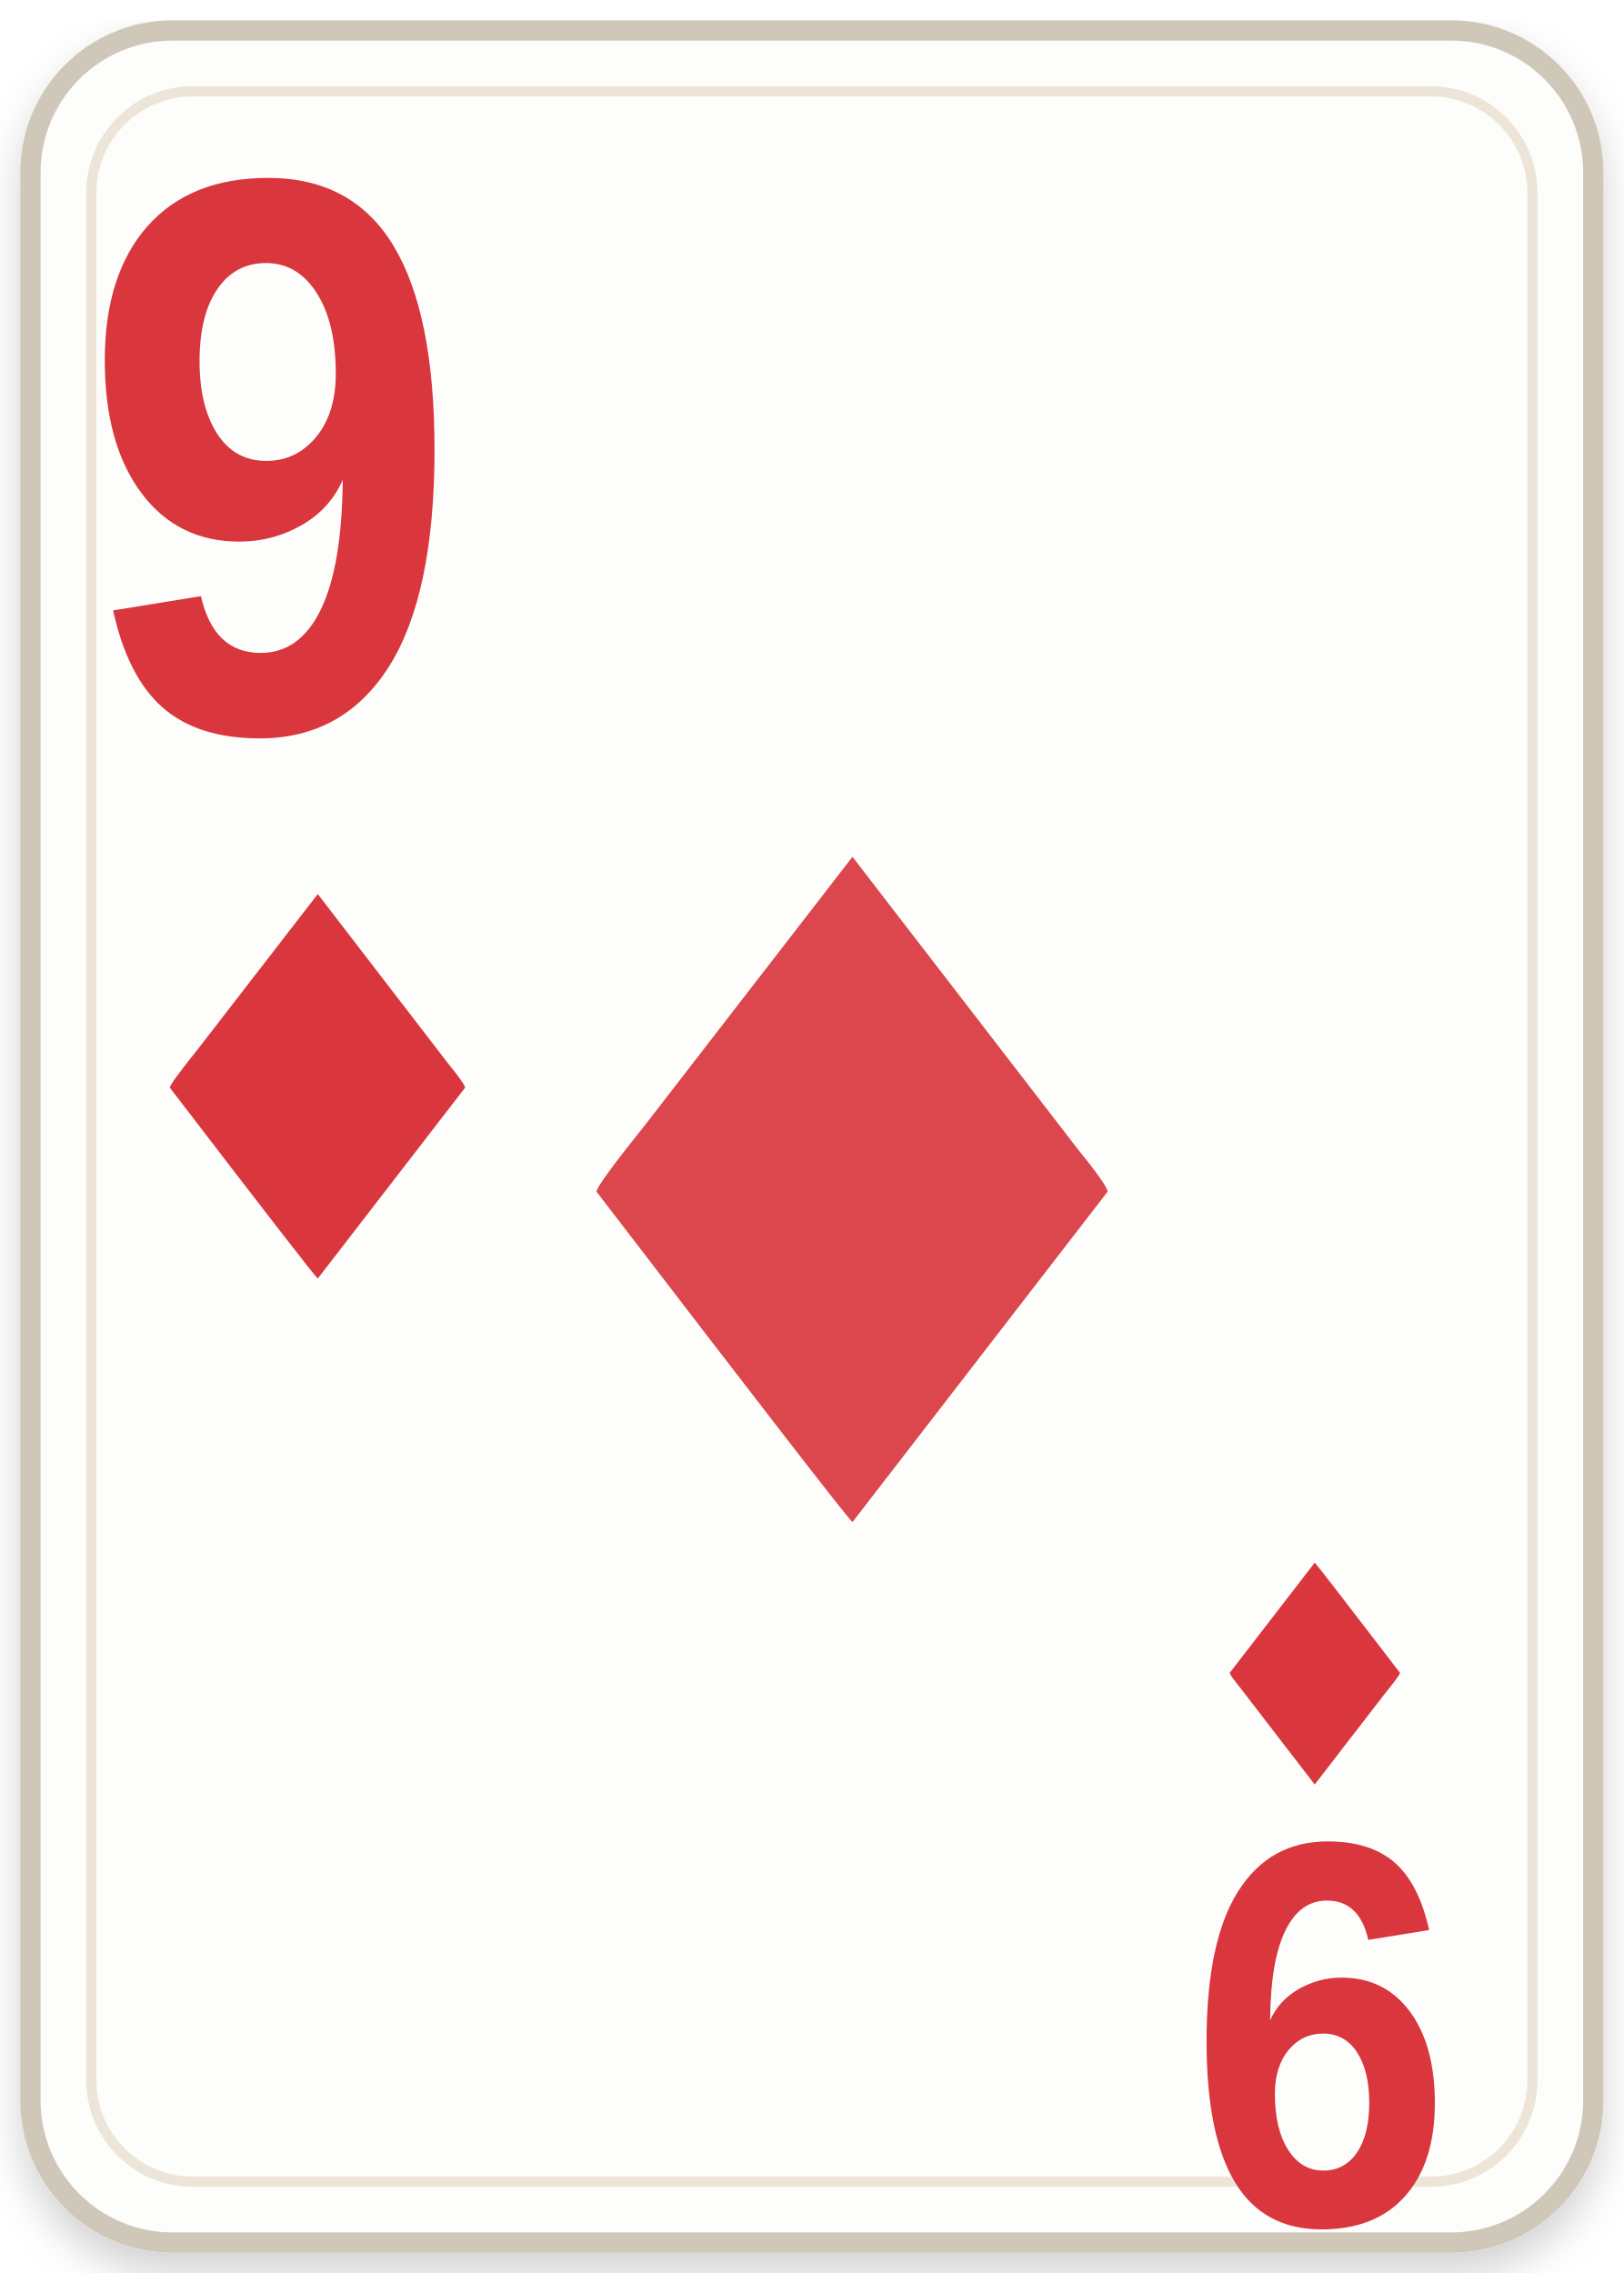
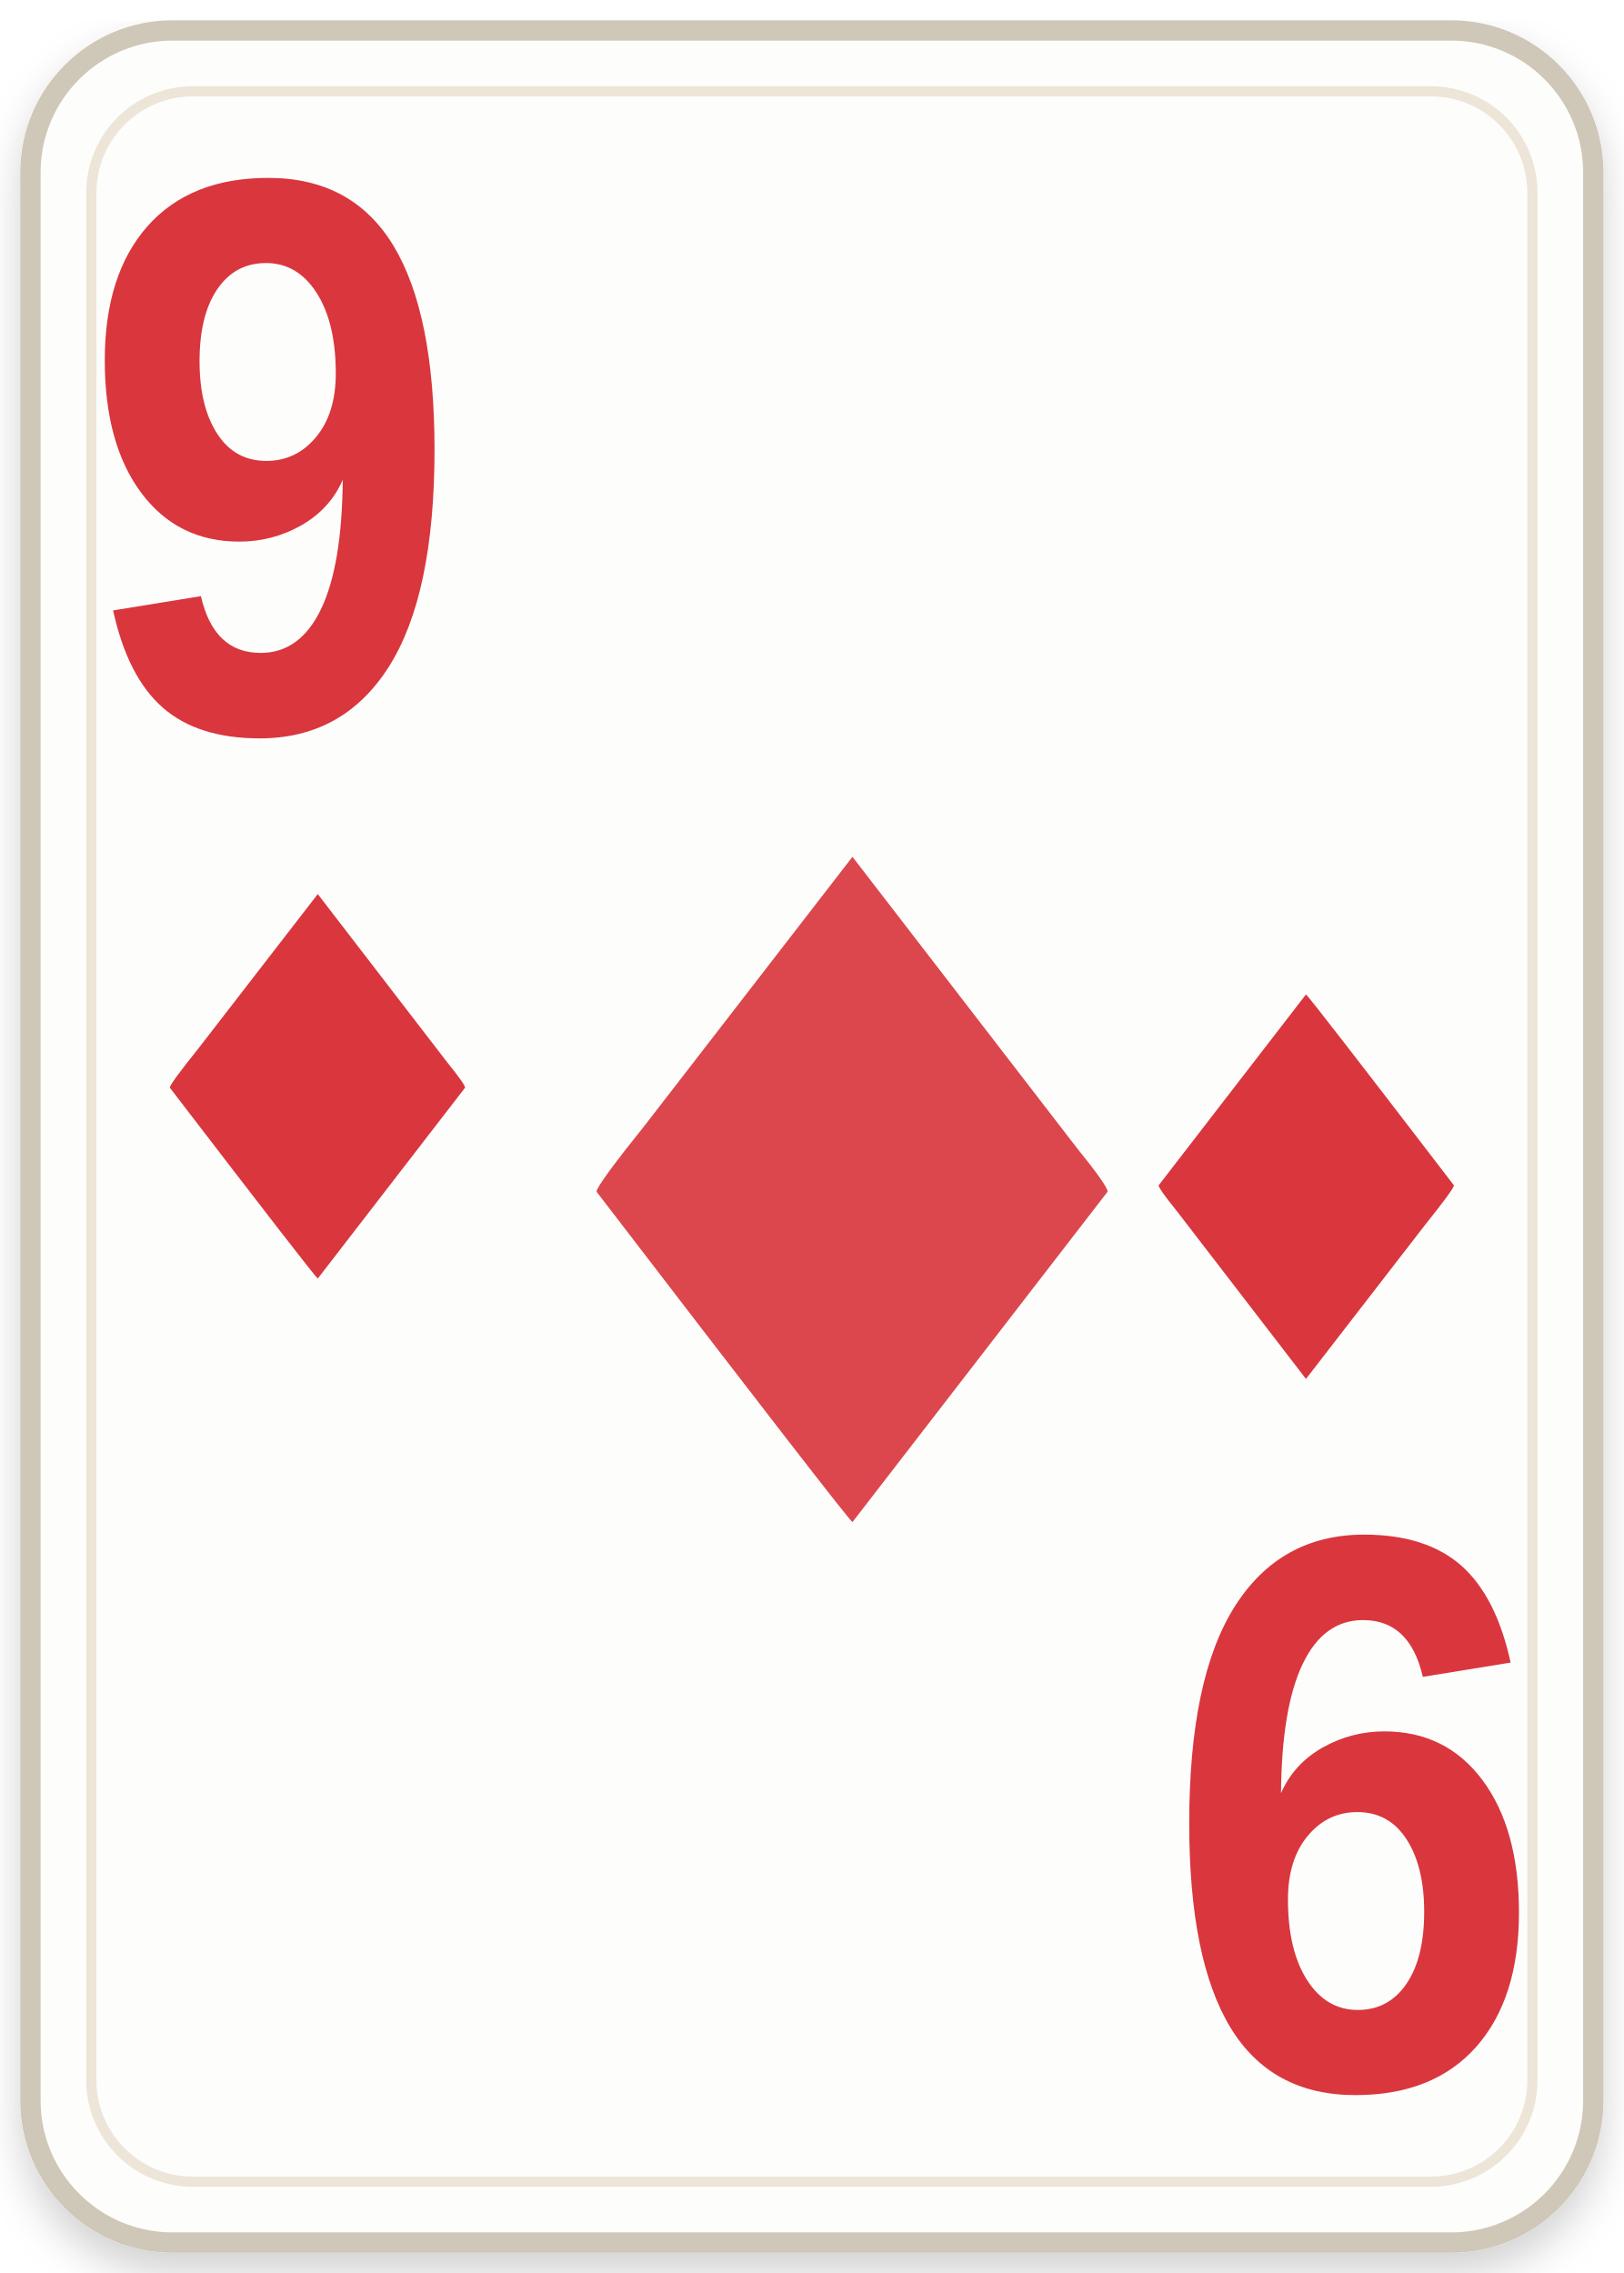
<svg xmlns="http://www.w3.org/2000/svg" viewBox="0 0 160 224" width="160" height="224">
  <defs>
    <filter id="s" x="-10%" y="-10%" width="120%" height="120%">
      <feDropShadow dx="0" dy="2" stdDeviation="2" flood-opacity=".18" />
    </filter>
  </defs>
  <rect x="3" y="3" width="154" height="218" rx="14" fill="#fdfdfb" stroke="#cfc7b8" stroke-width="2" filter="url(#s)" />
  <rect x="9" y="9" width="142" height="206" rx="10" fill="none" stroke="#ece5d8" />
  <g transform="translate(8 0) scale(0.86 1)">
    <text x="0" y="72" font-family="Arial, Helvetica, sans-serif" font-size="78" font-weight="800" fill="#d9363e">9</text>
  </g>
  <text x="8" y="126" font-family="Georgia, serif" font-size="52" fill="#d9363e">♦</text>
  <text x="84" y="150" text-anchor="middle" font-family="Georgia, serif" font-size="90" fill="#d9363e" opacity=".92">♦</text>
  <g transform="rotate(180 80 112)">
-     <g transform="translate(17 0) scale(0.86 1)">
-       <text x="0" y="42" font-family="Arial, Helvetica, sans-serif" font-size="54" font-weight="800" fill="#d9363e">9</text>
+     <g transform="translate(8 0) scale(0.86 1)">
+       <text x="0" y="72" font-family="Arial, Helvetica, sans-serif" font-size="78" font-weight="800" fill="#d9363e">9</text>
    </g>
-     <text x="17" y="70" font-family="Georgia, serif" font-size="30" fill="#d9363e">♦</text>
+     <text x="8" y="126" font-family="Georgia, serif" font-size="52" fill="#d9363e">♦</text>
  </g>
</svg>
